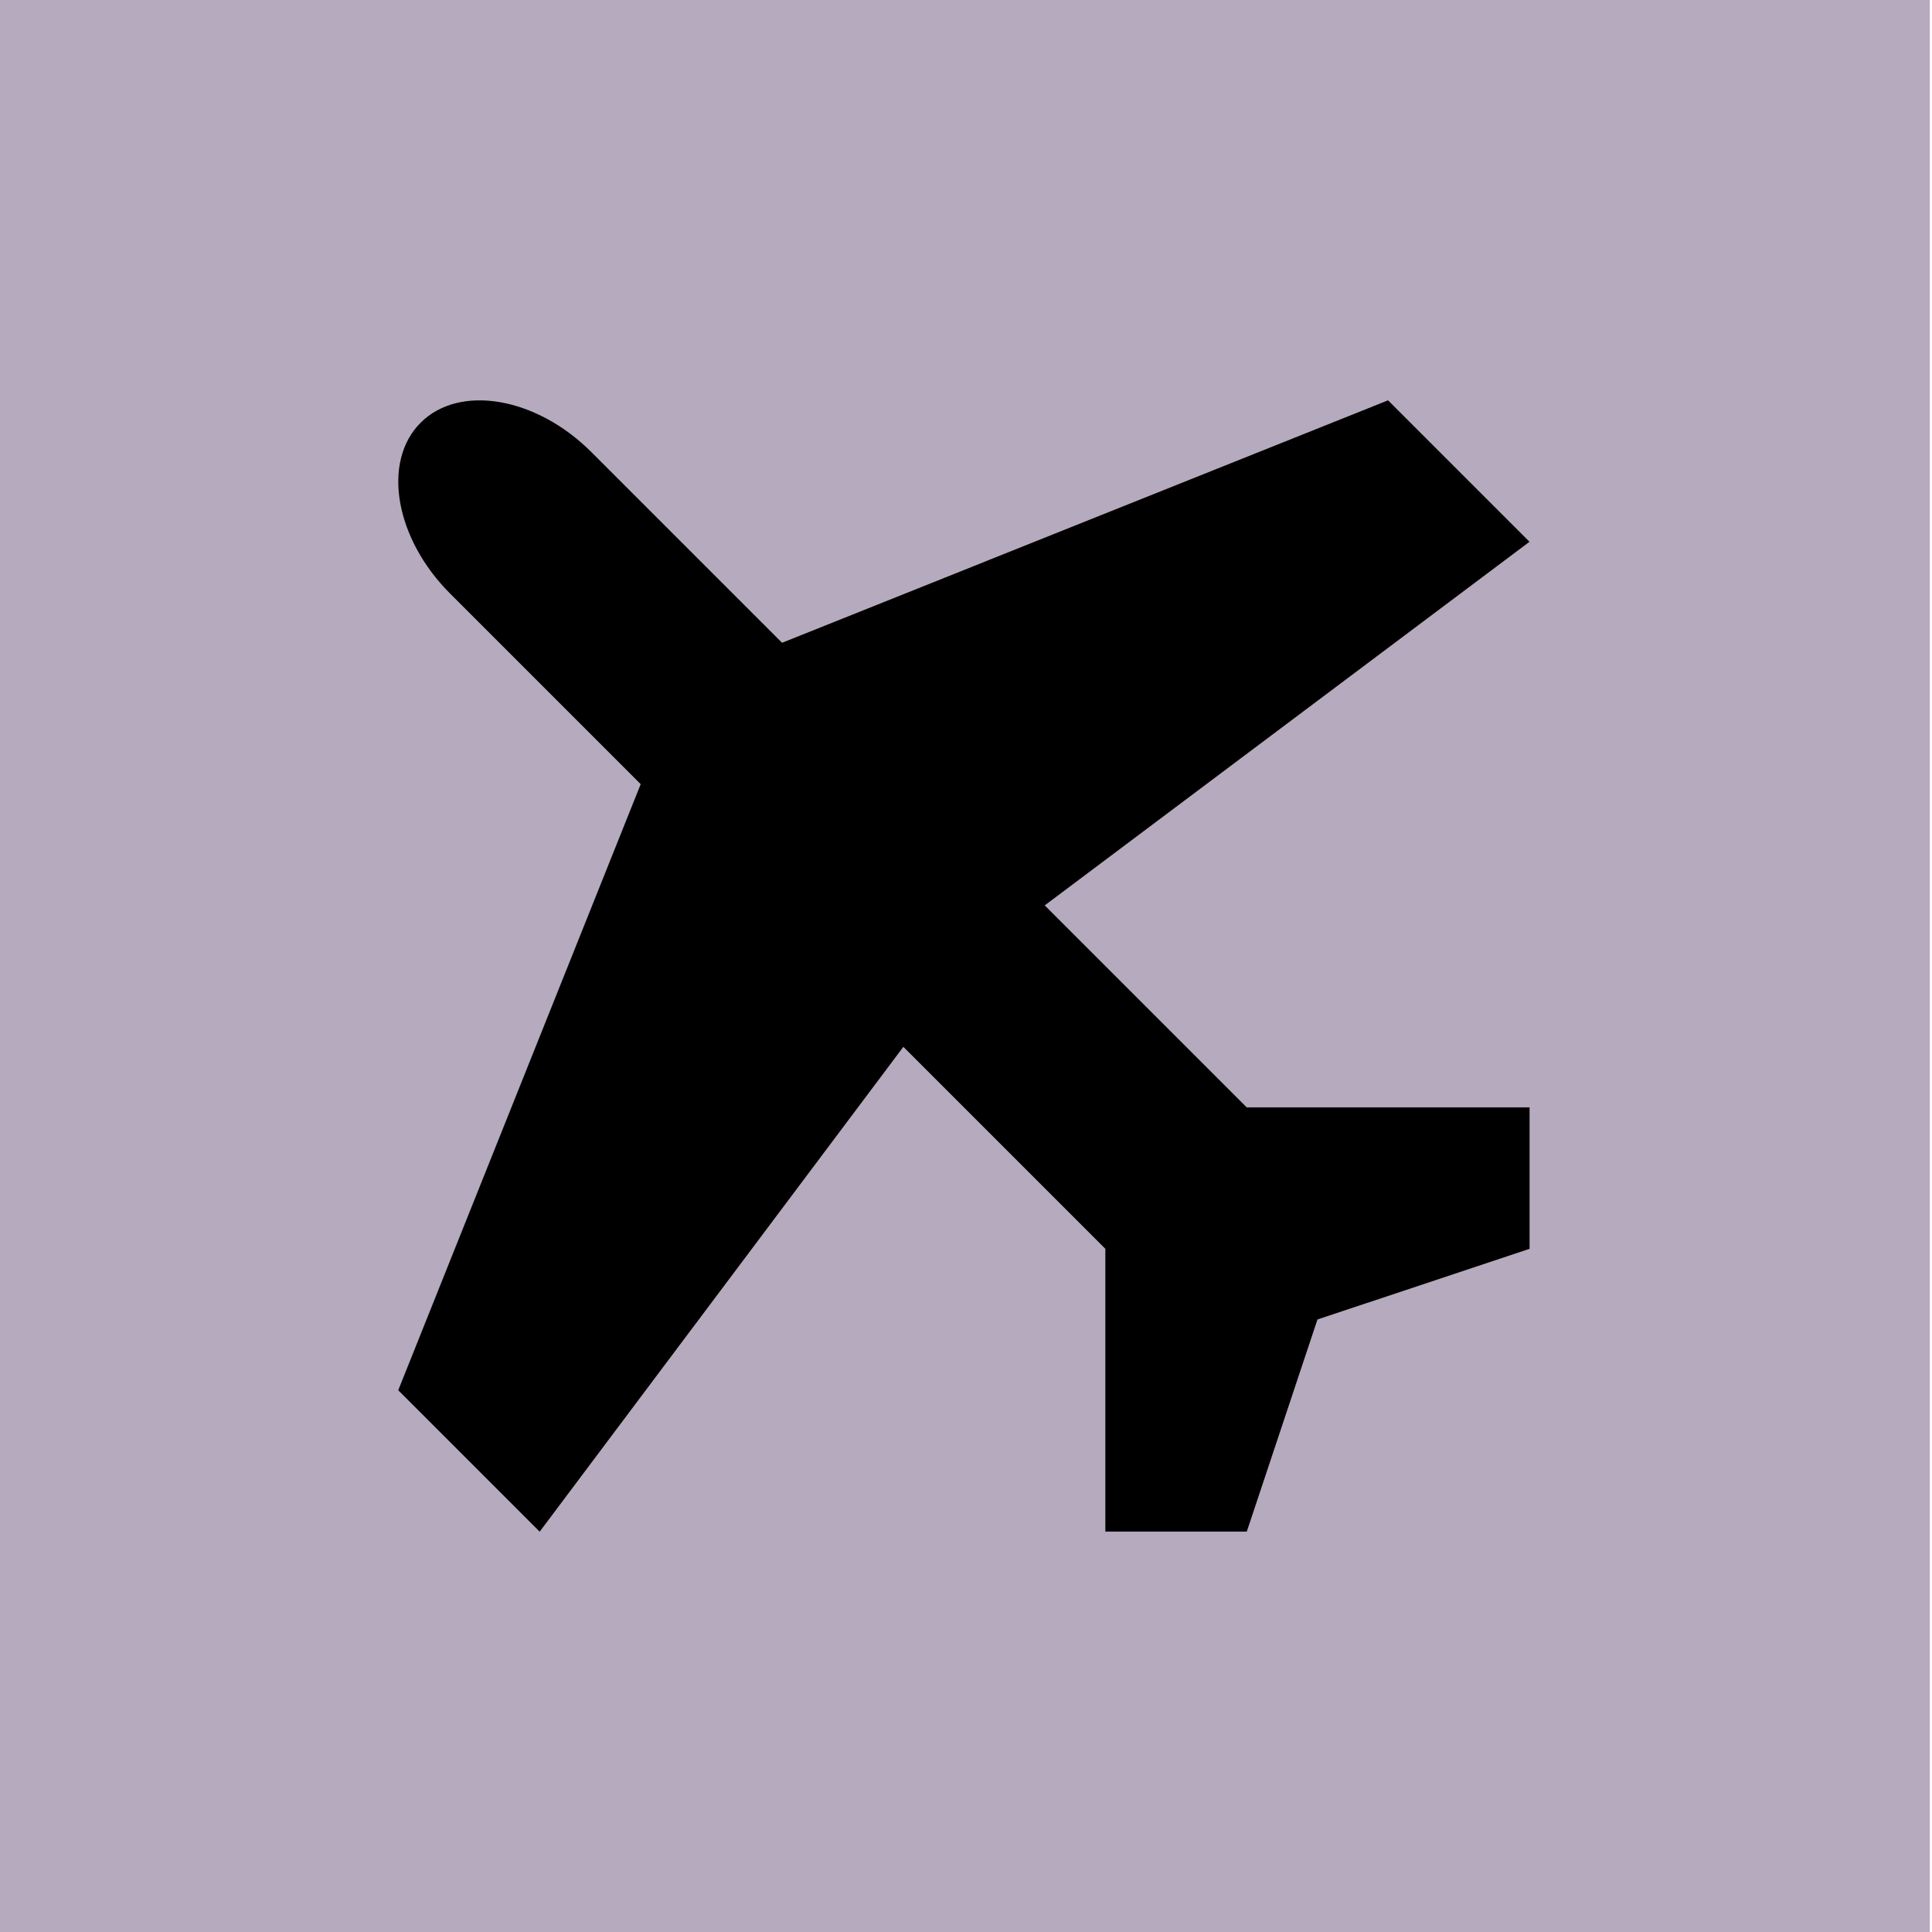
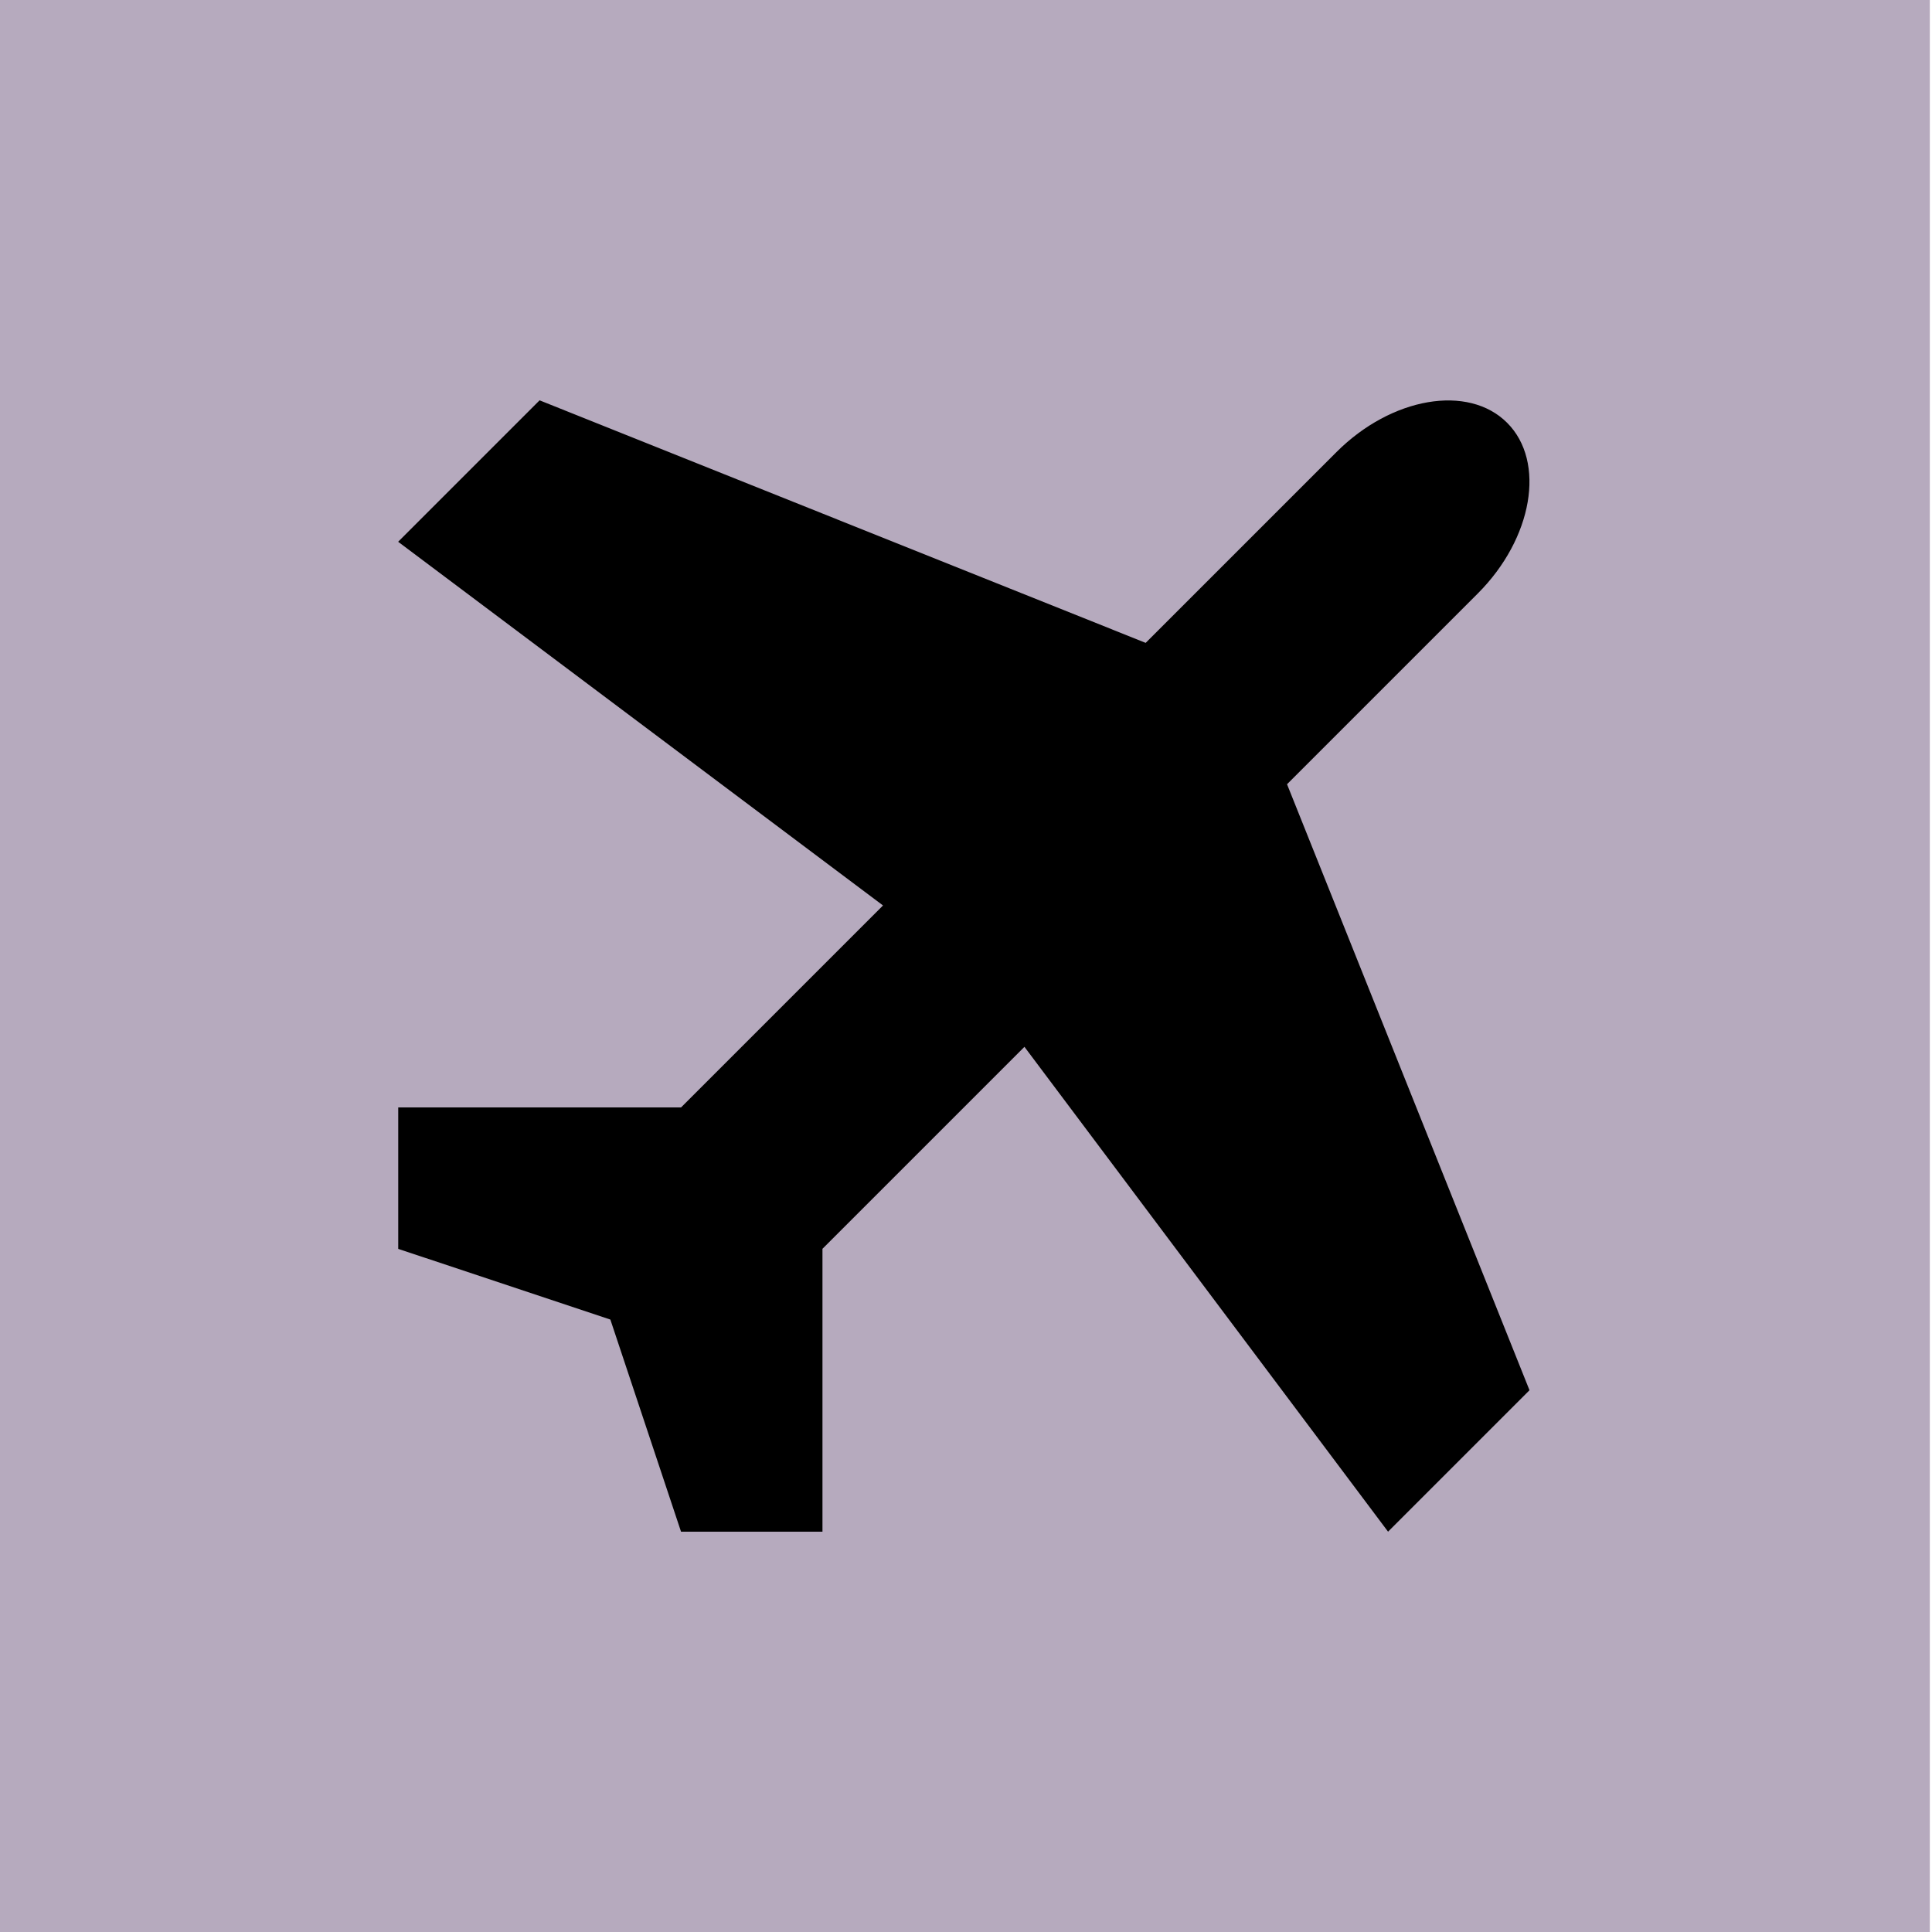
<svg xmlns="http://www.w3.org/2000/svg" version="1.1" id="Layer_1" x="0px" y="0px" viewBox="0 0 24 24" style="enable-background:new 0 0 24 24;" xml:space="preserve">
  <style type="text/css">
	.st0{fill:#B6AABE;}
</style>
  <rect x="-0.027" class="st0" width="24" height="24" />
-   <path d="M15.487,13.756l-2.509-2.509L19,6.73l-1.757-1.757l-7.528,3.012l-2.37-2.37  c-0.683-0.683-1.637-0.847-2.12-0.364c-0.483,0.483-0.319,1.437,0.364,2.12l2.37,2.37  l-3.012,7.529l1.757,1.757l4.518-6.023l2.509,2.509v3.513h1.757l0.878-2.635l2.635-0.878v-1.757  l-3.513,0V13.756z" />
+   <path d="M10.217,15.513l2.509-2.509l4.517,6.023L19,17.27l-3.012-7.528l2.37-2.37  c0.683-0.683,0.847-1.637,0.364-2.12c-0.483-0.483-1.437-0.319-2.12,0.364l-2.37,2.37  L6.703,4.973L4.946,6.73l6.023,4.518l-2.509,2.509H4.947v1.757l2.635,0.878l0.878,2.635h1.757  l0-3.513H10.217z" />
</svg>
